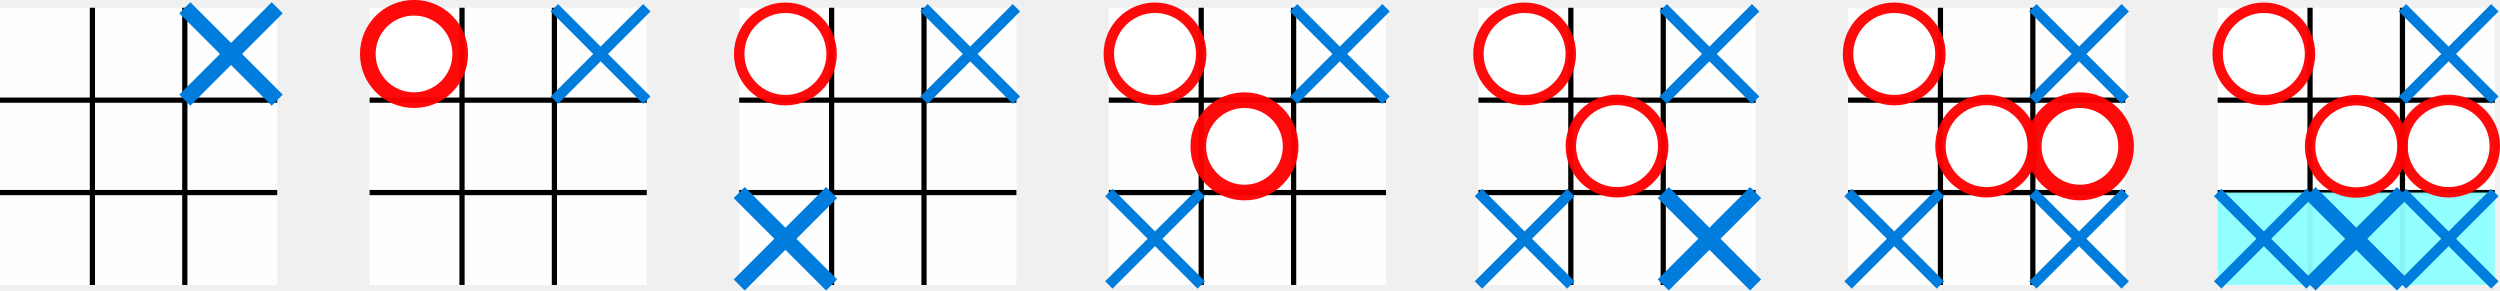
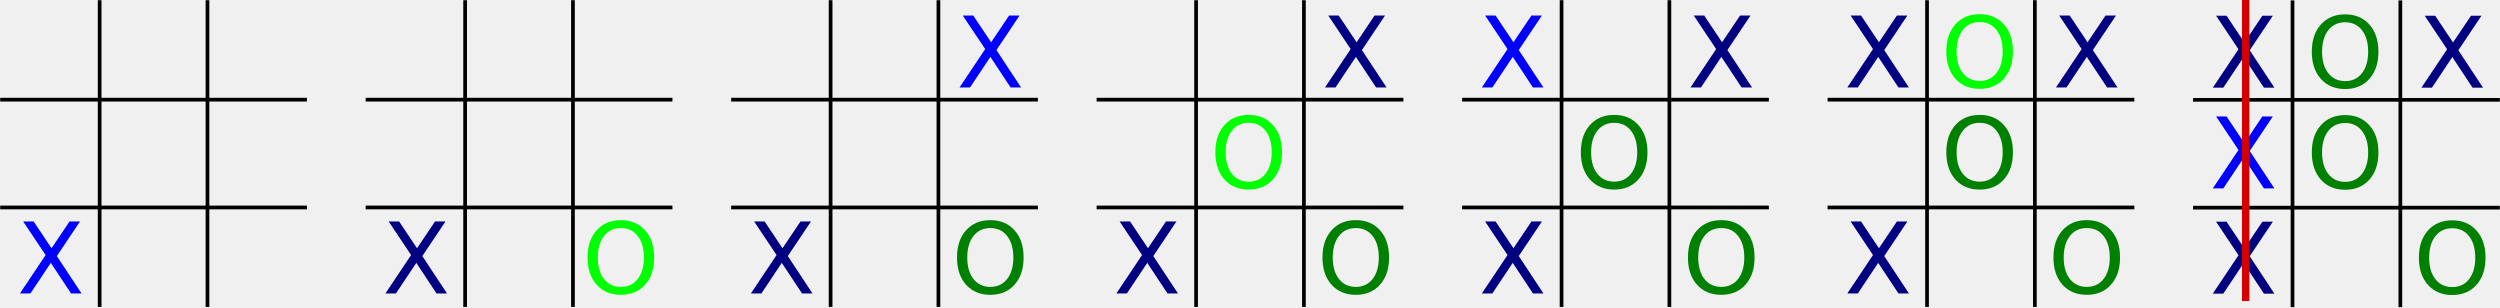
- <svg xmlns="http://www.w3.org/2000/svg" xmlns:xlink="http://www.w3.org/1999/xlink" version="1.1" width="479.335" height="55.683" id="svg2">
-   <defs id="defs6" />
-   <use transform="translate(70.86614,0)" id="use3817" x="0" y="0" width="462" height="77" xlink:href="#g3786" />
-   <g transform="translate(0,66.21875)" id="g3786">
-     <rect width="53.15" height="53.15" x="0" y="-64.732" id="rect2999" style="opacity:0.96;fill:#ffffff;fill-opacity:1;stroke:none" />
-     <path d="m 35.433,-11.583 0,-53.15" id="path2989" style="fill:none;stroke:#000000;stroke-width:1px;stroke-linecap:butt;stroke-linejoin:miter;stroke-opacity:1" />
-     <path d="m 17.717,-11.583 0,-53.15" id="path2993" style="fill:none;stroke:#000000;stroke-width:1px;stroke-linecap:butt;stroke-linejoin:miter;stroke-opacity:1" />
-     <path d="m 0,-47.016 53.15,0" id="path2995" style="fill:none;stroke:#000000;stroke-width:1px;stroke-linecap:butt;stroke-linejoin:miter;stroke-opacity:1" />
-     <path d="m 0,-29.299 53.15,0" id="path2997" style="fill:none;stroke:#000000;stroke-width:1px;stroke-linecap:butt;stroke-linejoin:miter;stroke-opacity:1" />
+ <svg xmlns="http://www.w3.org/2000/svg" width="7.033in" height="0.864in" viewBox="0 0 178.639 21.949" version="1.1" id="svg8">
+   <defs id="defs2" />
+   <g id="layer1" transform="translate(-2.527609,-10.2493)">
+     <g id="g3944" />
+     <g id="g4934" transform="translate(3.307293,0.6680344)" />
+     <g id="g4994-3" transform="translate(-81.45858,-13.17394)">
+       <g transform="translate(38.55363,-1.741458)" id="g3798-6-6-6">
+         <g id="g3758-1-3-7" transform="translate(1.87457)">
+           <path id="path3680-2-2-5" d="m 50.666,25.178 c 0,21.545 0,21.923 0,21.923" style="fill:none;stroke:#000000;stroke-width:0.265px;stroke-linecap:butt;stroke-linejoin:miter;stroke-opacity:1" />
+           <path id="path3680-3-9-0-3" d="m 58.372,25.178 c 0,21.545 0,21.923 0,21.923" style="fill:none;stroke:#000000;stroke-width:0.265px;stroke-linecap:butt;stroke-linejoin:miter;stroke-opacity:1" />
+         </g>
+         <g id="g3754-3-6-5" transform="rotate(-90,75.26686,33.77001)">
+           <path id="path3680-5-1-1-6" d="m 69.045,3.936 c 0,21.545 0,21.923 0,21.923" style="fill:none;stroke:#000000;stroke-width:0.265px;stroke-linecap:butt;stroke-linejoin:miter;stroke-opacity:1" />
+           <path id="path3680-3-3-9-5-2" d="m 76.751,3.936 c 0,21.545 0,21.923 0,21.923" style="fill:none;stroke:#000000;stroke-width:0.265px;stroke-linecap:butt;stroke-linejoin:miter;stroke-opacity:1" />
+         </g>
+       </g>
+       <g id="flowRoot3760-4-3-3-7-7" style="font-style:normal;font-weight:normal;font-size:26.667px;line-height:1.25;font-family:sans-serif;letter-spacing:0px;word-spacing:0px;fill:#0000ff;fill-opacity:1;stroke:none" transform="matrix(0.2645833,0,0,0.2645833,58.86928,26.62001)" aria-label="X">
+         <path id="path3946-7-6-7-4-92" d="m 101.145,47.745 h 2.826 l 4.831,7.227 4.857,-7.227 h 2.826 l -6.25,9.336 6.667,10.104 h -2.826 l -5.469,-8.268 -5.508,8.268 h -2.839 l 6.94,-10.378 z" style="fill:#0000ff" />
+       </g>
+     </g>
+     <g id="g4994-3-0" transform="translate(-55.3392,-13.17394)">
+       <g transform="translate(38.55363,-1.741458)" id="g3798-6-6-6-2">
+         <g id="g3758-1-3-7-3" transform="translate(1.87457)">
+           <path id="path3680-2-2-5-7" d="m 50.666,25.178 c 0,21.545 0,21.923 0,21.923" style="fill:none;stroke:#000000;stroke-width:0.265px;stroke-linecap:butt;stroke-linejoin:miter;stroke-opacity:1" />
+           <path id="path3680-3-9-0-3-5" d="m 58.372,25.178 c 0,21.545 0,21.923 0,21.923" style="fill:none;stroke:#000000;stroke-width:0.265px;stroke-linecap:butt;stroke-linejoin:miter;stroke-opacity:1" />
+         </g>
+         <g id="g3754-3-6-5-9" transform="rotate(-90,75.26686,33.77001)">
+           <path id="path3680-5-1-1-6-2" d="m 69.045,3.936 c 0,21.545 0,21.923 0,21.923" style="fill:none;stroke:#000000;stroke-width:0.265px;stroke-linecap:butt;stroke-linejoin:miter;stroke-opacity:1" />
+           <path id="path3680-3-3-9-5-2-2" d="m 76.751,3.936 c 0,21.545 0,21.923 0,21.923" style="fill:none;stroke:#000000;stroke-width:0.265px;stroke-linecap:butt;stroke-linejoin:miter;stroke-opacity:1" />
+         </g>
+       </g>
+       <g id="flowRoot3760-4-3-3-7-7-8" style="font-style:normal;font-weight:normal;font-size:26.667px;line-height:1.25;font-family:sans-serif;letter-spacing:0px;word-spacing:0px;fill:#000080;fill-opacity:1;stroke:none" transform="matrix(0.2645833,0,0,0.2645833,58.86928,26.62001)" aria-label="X">
+         <path id="path3946-7-6-7-4-92-9" d="m 101.145,47.745 h 2.826 l 4.831,7.227 4.857,-7.227 h 2.826 l -6.25,9.336 6.667,10.104 h -2.826 l -5.469,-8.268 -5.508,8.268 h -2.839 l 6.94,-10.378 z" />
+       </g>
+       <g id="flowRoot3760-5-8-1-5-5-7" style="font-style:normal;font-weight:normal;font-size:26.667px;line-height:1.25;font-family:sans-serif;letter-spacing:0px;word-spacing:0px;fill:#00ff00;fill-opacity:1;stroke:none" transform="matrix(0.2645833,0,0,0.2645833,73.13005,26.61656)" aria-label="O">
+         <path id="path3949-4-0-2-4-3" d="m 109.973,49.529 q -2.865,0 -4.557,2.135 -1.68,2.135 -1.68,5.82 0,3.672 1.68,5.807 1.693,2.135 4.557,2.135 2.865,0 4.531,-2.135 1.68,-2.135 1.68,-5.807 0,-3.685 -1.68,-5.82 -1.667,-2.135 -4.531,-2.135 z m 0,-2.135 q 4.089,0 6.536,2.747 2.448,2.734 2.448,7.344 0,4.596 -2.448,7.344 -2.448,2.734 -6.536,2.734 -4.102,0 -6.562,-2.734 -2.448,-2.734 -2.448,-7.344 0,-4.609 2.448,-7.344 2.461,-2.747 6.562,-2.747 z" style="fill:#00ff00" />
+       </g>
+     </g>
+     <g id="g4994-3-0-6" transform="translate(-29.21982,-13.17394)">
+       <g transform="translate(38.55363,-1.741458)" id="g3798-6-6-6-2-1">
+         <g id="g3758-1-3-7-3-2" transform="translate(1.87457)">
+           <path id="path3680-2-2-5-7-9" d="m 50.666,25.178 c 0,21.545 0,21.923 0,21.923" style="fill:none;stroke:#000000;stroke-width:0.265px;stroke-linecap:butt;stroke-linejoin:miter;stroke-opacity:1" />
+           <path id="path3680-3-9-0-3-5-3" d="m 58.372,25.178 c 0,21.545 0,21.923 0,21.923" style="fill:none;stroke:#000000;stroke-width:0.265px;stroke-linecap:butt;stroke-linejoin:miter;stroke-opacity:1" />
+         </g>
+         <g id="g3754-3-6-5-9-1" transform="rotate(-90,75.26686,33.77001)">
+           <path id="path3680-5-1-1-6-2-9" d="m 69.045,3.936 c 0,21.545 0,21.923 0,21.923" style="fill:none;stroke:#000000;stroke-width:0.265px;stroke-linecap:butt;stroke-linejoin:miter;stroke-opacity:1" />
+           <path id="path3680-3-3-9-5-2-2-4" d="m 76.751,3.936 c 0,21.545 0,21.923 0,21.923" style="fill:none;stroke:#000000;stroke-width:0.265px;stroke-linecap:butt;stroke-linejoin:miter;stroke-opacity:1" />
+         </g>
+       </g>
+       <g id="flowRoot3760-4-3-3-7-7-8-7" style="font-style:normal;font-weight:normal;font-size:26.667px;line-height:1.25;font-family:sans-serif;letter-spacing:0px;word-spacing:0px;fill:#000080;fill-opacity:1;stroke:none" transform="matrix(0.2645833,0,0,0.2645833,58.86928,26.62001)" aria-label="X">
+         <path id="path3946-7-6-7-4-92-9-8" d="m 101.145,47.745 h 2.826 l 4.831,7.227 4.857,-7.227 h 2.826 l -6.25,9.336 6.667,10.104 h -2.826 l -5.469,-8.268 -5.508,8.268 h -2.839 l 6.94,-10.378 z" />
+       </g>
+       <g id="flowRoot3760-5-8-1-5-5-7-4" style="font-style:normal;font-weight:normal;font-size:26.667px;line-height:1.25;font-family:sans-serif;letter-spacing:0px;word-spacing:0px;fill:#008000;fill-opacity:1;stroke:none" transform="matrix(0.2645833,0,0,0.2645833,73.41354,26.61656)" aria-label="O">
+         <path id="path3949-4-0-2-4-3-5" d="m 109.973,49.529 q -2.865,0 -4.557,2.135 -1.68,2.135 -1.68,5.82 0,3.672 1.68,5.807 1.693,2.135 4.557,2.135 2.865,0 4.531,-2.135 1.68,-2.135 1.68,-5.807 0,-3.685 -1.68,-5.82 -1.667,-2.135 -4.531,-2.135 z m 0,-2.135 q 4.089,0 6.536,2.747 2.448,2.734 2.448,7.344 0,4.596 -2.448,7.344 -2.448,2.734 -6.536,2.734 -4.102,0 -6.562,-2.734 -2.448,-2.734 -2.448,-7.344 0,-4.609 2.448,-7.344 2.461,-2.747 6.562,-2.747 z" />
+       </g>
+       <g id="flowRoot3760-4-3-3-7-7-8-7-0" style="font-style:normal;font-weight:normal;font-size:26.667px;line-height:1.25;font-family:sans-serif;letter-spacing:0px;word-spacing:0px;fill:#0000ff;fill-opacity:1;stroke:none" transform="matrix(0.2645833,0,0,0.2645833,73.77872,11.89982)" aria-label="X">
+         <path id="path3946-7-6-7-4-92-9-8-3" d="m 101.145,47.745 h 2.826 l 4.831,7.227 4.857,-7.227 h 2.826 l -6.25,9.336 6.667,10.104 h -2.826 l -5.469,-8.268 -5.508,8.268 h -2.839 l 6.94,-10.378 z" style="fill:#0000ff" />
+       </g>
+     </g>
+     <g id="g4994-3-0-6-6" transform="translate(-3.100445,-13.17394)">
+       <g transform="translate(38.55363,-1.741458)" id="g3798-6-6-6-2-1-1">
+         <g id="g3758-1-3-7-3-2-0" transform="translate(1.87457)">
+           <path id="path3680-2-2-5-7-9-6" d="m 50.666,25.178 c 0,21.545 0,21.923 0,21.923" style="fill:none;stroke:#000000;stroke-width:0.265px;stroke-linecap:butt;stroke-linejoin:miter;stroke-opacity:1" />
+           <path id="path3680-3-9-0-3-5-3-3" d="m 58.372,25.178 c 0,21.545 0,21.923 0,21.923" style="fill:none;stroke:#000000;stroke-width:0.265px;stroke-linecap:butt;stroke-linejoin:miter;stroke-opacity:1" />
+         </g>
+         <g id="g3754-3-6-5-9-1-2" transform="rotate(-90,75.26686,33.77001)">
+           <path id="path3680-5-1-1-6-2-9-0" d="m 69.045,3.936 c 0,21.545 0,21.923 0,21.923" style="fill:none;stroke:#000000;stroke-width:0.265px;stroke-linecap:butt;stroke-linejoin:miter;stroke-opacity:1" />
+           <path id="path3680-3-3-9-5-2-2-4-6" d="m 76.751,3.936 c 0,21.545 0,21.923 0,21.923" style="fill:none;stroke:#000000;stroke-width:0.265px;stroke-linecap:butt;stroke-linejoin:miter;stroke-opacity:1" />
+         </g>
+       </g>
+       <g id="flowRoot3760-4-3-3-7-7-8-7-1" style="font-style:normal;font-weight:normal;font-size:26.667px;line-height:1.25;font-family:sans-serif;letter-spacing:0px;word-spacing:0px;fill:#000080;fill-opacity:1;stroke:none" transform="matrix(0.2645833,0,0,0.2645833,58.86928,26.62001)" aria-label="X">
+         <path id="path3946-7-6-7-4-92-9-8-5" d="m 101.145,47.745 h 2.826 l 4.831,7.227 4.857,-7.227 h 2.826 l -6.25,9.336 6.667,10.104 h -2.826 l -5.469,-8.268 -5.508,8.268 h -2.839 l 6.94,-10.378 z" />
+       </g>
+       <g id="flowRoot3760-5-8-1-5-5-7-4-5" style="font-style:normal;font-weight:normal;font-size:26.667px;line-height:1.25;font-family:sans-serif;letter-spacing:0px;word-spacing:0px;fill:#008000;fill-opacity:1;stroke:none" transform="matrix(0.2645833,0,0,0.2645833,73.41354,26.61656)" aria-label="O">
+         <path id="path3949-4-0-2-4-3-5-4" d="m 109.973,49.529 q -2.865,0 -4.557,2.135 -1.68,2.135 -1.68,5.82 0,3.672 1.68,5.807 1.693,2.135 4.557,2.135 2.865,0 4.531,-2.135 1.68,-2.135 1.68,-5.807 0,-3.685 -1.68,-5.82 -1.667,-2.135 -4.531,-2.135 z m 0,-2.135 q 4.089,0 6.536,2.747 2.448,2.734 2.448,7.344 0,4.596 -2.448,7.344 -2.448,2.734 -6.536,2.734 -4.102,0 -6.562,-2.734 -2.448,-2.734 -2.448,-7.344 0,-4.609 2.448,-7.344 2.461,-2.747 6.562,-2.747 z" />
+       </g>
+       <g id="flowRoot3760-4-3-3-7-7-8-7-0-7" style="font-style:normal;font-weight:normal;font-size:26.667px;line-height:1.25;font-family:sans-serif;letter-spacing:0px;word-spacing:0px;fill:#000080;fill-opacity:1;stroke:none" transform="matrix(0.2645833,0,0,0.2645833,73.77872,11.89982)" aria-label="X">
+         <path id="path3946-7-6-7-4-92-9-8-3-6" d="m 101.145,47.745 h 2.826 l 4.831,7.227 4.857,-7.227 h 2.826 l -6.25,9.336 6.667,10.104 h -2.826 l -5.469,-8.268 -5.508,8.268 h -2.839 l 6.94,-10.378 z" />
+       </g>
+       <g id="flowRoot3760-5-8-1-5-5-7-4-5-5" style="font-style:normal;font-weight:normal;font-size:26.667px;line-height:1.25;font-family:sans-serif;letter-spacing:0px;word-spacing:0px;fill:#00ff00;fill-opacity:1;stroke:none" transform="matrix(0.2645833,0,0,0.2645833,65.75952,19.0953)" aria-label="O">
+         <path id="path3949-4-0-2-4-3-5-4-6" d="m 109.973,49.529 q -2.865,0 -4.557,2.135 -1.68,2.135 -1.68,5.82 0,3.672 1.68,5.807 1.693,2.135 4.557,2.135 2.865,0 4.531,-2.135 1.68,-2.135 1.68,-5.807 0,-3.685 -1.68,-5.82 -1.667,-2.135 -4.531,-2.135 z m 0,-2.135 q 4.089,0 6.536,2.747 2.448,2.734 2.448,7.344 0,4.596 -2.448,7.344 -2.448,2.734 -6.536,2.734 -4.102,0 -6.562,-2.734 -2.448,-2.734 -2.448,-7.344 0,-4.609 2.448,-7.344 2.461,-2.747 6.562,-2.747 z" style="fill:#00ff00" />
+       </g>
+     </g>
+     <g id="g4994-3-0-6-6-9" transform="translate(23.01893,-13.17394)">
+       <g transform="translate(38.55363,-1.741458)" id="g3798-6-6-6-2-1-1-3">
+         <g id="g3758-1-3-7-3-2-0-7" transform="translate(1.87457)">
+           <path id="path3680-2-2-5-7-9-6-4" d="m 50.666,25.178 c 0,21.545 0,21.923 0,21.923" style="fill:none;stroke:#000000;stroke-width:0.265px;stroke-linecap:butt;stroke-linejoin:miter;stroke-opacity:1" />
+           <path id="path3680-3-9-0-3-5-3-3-5" d="m 58.372,25.178 c 0,21.545 0,21.923 0,21.923" style="fill:none;stroke:#000000;stroke-width:0.265px;stroke-linecap:butt;stroke-linejoin:miter;stroke-opacity:1" />
+         </g>
+         <g id="g3754-3-6-5-9-1-2-2" transform="rotate(-90,75.26686,33.77001)">
+           <path id="path3680-5-1-1-6-2-9-0-5" d="m 69.045,3.936 c 0,21.545 0,21.923 0,21.923" style="fill:none;stroke:#000000;stroke-width:0.265px;stroke-linecap:butt;stroke-linejoin:miter;stroke-opacity:1" />
+           <path id="path3680-3-3-9-5-2-2-4-6-4" d="m 76.751,3.936 c 0,21.545 0,21.923 0,21.923" style="fill:none;stroke:#000000;stroke-width:0.265px;stroke-linecap:butt;stroke-linejoin:miter;stroke-opacity:1" />
+         </g>
+       </g>
+       <g id="flowRoot3760-4-3-3-7-7-8-7-1-7" style="font-style:normal;font-weight:normal;font-size:26.667px;line-height:1.25;font-family:sans-serif;letter-spacing:0px;word-spacing:0px;fill:#000080;fill-opacity:1;stroke:none" transform="matrix(0.2645833,0,0,0.2645833,58.86928,26.62001)" aria-label="X">
+         <path id="path3946-7-6-7-4-92-9-8-5-4" d="m 101.145,47.745 h 2.826 l 4.831,7.227 4.857,-7.227 h 2.826 l -6.25,9.336 6.667,10.104 h -2.826 l -5.469,-8.268 -5.508,8.268 h -2.839 l 6.94,-10.378 z" />
+       </g>
+       <g id="flowRoot3760-5-8-1-5-5-7-4-5-4" style="font-style:normal;font-weight:normal;font-size:26.667px;line-height:1.25;font-family:sans-serif;letter-spacing:0px;word-spacing:0px;fill:#008000;fill-opacity:1;stroke:none" transform="matrix(0.2645833,0,0,0.2645833,73.41354,26.61656)" aria-label="O">
+         <path id="path3949-4-0-2-4-3-5-4-3" d="m 109.973,49.529 q -2.865,0 -4.557,2.135 -1.68,2.135 -1.68,5.82 0,3.672 1.68,5.807 1.693,2.135 4.557,2.135 2.865,0 4.531,-2.135 1.68,-2.135 1.68,-5.807 0,-3.685 -1.68,-5.82 -1.667,-2.135 -4.531,-2.135 z m 0,-2.135 q 4.089,0 6.536,2.747 2.448,2.734 2.448,7.344 0,4.596 -2.448,7.344 -2.448,2.734 -6.536,2.734 -4.102,0 -6.562,-2.734 -2.448,-2.734 -2.448,-7.344 0,-4.609 2.448,-7.344 2.461,-2.747 6.562,-2.747 z" />
+       </g>
+       <g id="flowRoot3760-4-3-3-7-7-8-7-0-7-0" style="font-style:normal;font-weight:normal;font-size:26.667px;line-height:1.25;font-family:sans-serif;letter-spacing:0px;word-spacing:0px;fill:#000080;fill-opacity:1;stroke:none" transform="matrix(0.2645833,0,0,0.2645833,73.77872,11.89982)" aria-label="X">
+         <path id="path3946-7-6-7-4-92-9-8-3-6-7" d="m 101.145,47.745 h 2.826 l 4.831,7.227 4.857,-7.227 h 2.826 l -6.25,9.336 6.667,10.104 h -2.826 l -5.469,-8.268 -5.508,8.268 h -2.839 l 6.94,-10.378 z" />
+       </g>
+       <g id="flowRoot3760-5-8-1-5-5-7-4-5-5-8" style="font-style:normal;font-weight:normal;font-size:26.667px;line-height:1.25;font-family:sans-serif;letter-spacing:0px;word-spacing:0px;fill:#008000;fill-opacity:1;stroke:none" transform="matrix(0.2645833,0,0,0.2645833,65.75952,19.0953)" aria-label="O">
+         <path id="path3949-4-0-2-4-3-5-4-6-6" d="m 109.973,49.529 q -2.865,0 -4.557,2.135 -1.68,2.135 -1.68,5.82 0,3.672 1.68,5.807 1.693,2.135 4.557,2.135 2.865,0 4.531,-2.135 1.68,-2.135 1.68,-5.807 0,-3.685 -1.68,-5.82 -1.667,-2.135 -4.531,-2.135 z m 0,-2.135 q 4.089,0 6.536,2.747 2.448,2.734 2.448,7.344 0,4.596 -2.448,7.344 -2.448,2.734 -6.536,2.734 -4.102,0 -6.562,-2.734 -2.448,-2.734 -2.448,-7.344 0,-4.609 2.448,-7.344 2.461,-2.747 6.562,-2.747 z" />
+       </g>
+       <g id="flowRoot3760-4-3-3-7-7-8-7-1-7-8" style="font-style:normal;font-weight:normal;font-size:26.667px;line-height:1.25;font-family:sans-serif;letter-spacing:0px;word-spacing:0px;fill:#0000ff;fill-opacity:1;stroke:none" transform="matrix(0.2645833,0,0,0.2645833,58.86928,11.89982)" aria-label="X">
+         <path id="path3946-7-6-7-4-92-9-8-5-4-8" d="m 101.145,47.745 h 2.826 l 4.831,7.227 4.857,-7.227 h 2.826 l -6.25,9.336 6.667,10.104 h -2.826 l -5.469,-8.268 -5.508,8.268 h -2.839 l 6.94,-10.378 z" style="fill:#0000ff" />
+       </g>
+     </g>
+     <g id="g5074" transform="translate(-3.606674,-1.27662)">
+       <g id="g3798-6-6-6-2-1-1-3-4" transform="translate(91.29861,-13.63878)">
+         <g transform="translate(1.87457)" id="g3758-1-3-7-3-2-0-7-3">
+           <path style="fill:none;stroke:#000000;stroke-width:0.265px;stroke-linecap:butt;stroke-linejoin:miter;stroke-opacity:1" d="m 50.666,25.178 c 0,21.545 0,21.923 0,21.923" id="path3680-2-2-5-7-9-6-4-1" />
+           <path style="fill:none;stroke:#000000;stroke-width:0.265px;stroke-linecap:butt;stroke-linejoin:miter;stroke-opacity:1" d="m 58.372,25.178 c 0,21.545 0,21.923 0,21.923" id="path3680-3-9-0-3-5-3-3-5-4" />
+         </g>
+         <g transform="rotate(-90,75.26686,33.77001)" id="g3754-3-6-5-9-1-2-2-9">
+           <path style="fill:none;stroke:#000000;stroke-width:0.265px;stroke-linecap:butt;stroke-linejoin:miter;stroke-opacity:1" d="m 69.045,3.936 c 0,21.545 0,21.923 0,21.923" id="path3680-5-1-1-6-2-9-0-5-2" />
+           <path style="fill:none;stroke:#000000;stroke-width:0.265px;stroke-linecap:butt;stroke-linejoin:miter;stroke-opacity:1" d="m 76.751,3.936 c 0,21.545 0,21.923 0,21.923" id="path3680-3-3-9-5-2-2-4-6-4-0" />
+         </g>
+       </g>
+       <g aria-label="X" transform="matrix(0.2645833,0,0,0.2645833,111.6143,14.72269)" style="font-style:normal;font-weight:normal;font-size:26.667px;line-height:1.25;font-family:sans-serif;letter-spacing:0px;word-spacing:0px;fill:#000080;fill-opacity:1;stroke:none" id="flowRoot3760-4-3-3-7-7-8-7-1-7-6">
+         <path d="m 101.145,47.745 h 2.826 l 4.831,7.227 4.857,-7.227 h 2.826 l -6.25,9.336 6.667,10.104 h -2.826 l -5.469,-8.268 -5.508,8.268 h -2.839 l 6.94,-10.378 z" id="path3946-7-6-7-4-92-9-8-5-4-89" />
+       </g>
+       <g aria-label="O" transform="matrix(0.2645833,0,0,0.2645833,126.1585,14.71924)" style="font-style:normal;font-weight:normal;font-size:26.667px;line-height:1.25;font-family:sans-serif;letter-spacing:0px;word-spacing:0px;fill:#008000;fill-opacity:1;stroke:none" id="flowRoot3760-5-8-1-5-5-7-4-5-4-2">
+         <path d="m 109.973,49.529 q -2.865,0 -4.557,2.135 -1.68,2.135 -1.68,5.82 0,3.672 1.68,5.807 1.693,2.135 4.557,2.135 2.865,0 4.531,-2.135 1.68,-2.135 1.68,-5.807 0,-3.685 -1.68,-5.82 -1.667,-2.135 -4.531,-2.135 z m 0,-2.135 q 4.089,0 6.536,2.747 2.448,2.734 2.448,7.344 0,4.596 -2.448,7.344 -2.448,2.734 -6.536,2.734 -4.102,0 -6.562,-2.734 -2.448,-2.734 -2.448,-7.344 0,-4.609 2.448,-7.344 2.461,-2.747 6.562,-2.747 z" id="path3949-4-0-2-4-3-5-4-3-6" />
+       </g>
+       <g aria-label="X" transform="matrix(0.2645833,0,0,0.2645833,126.5237,0.00250149)" style="font-style:normal;font-weight:normal;font-size:26.667px;line-height:1.25;font-family:sans-serif;letter-spacing:0px;word-spacing:0px;fill:#000080;fill-opacity:1;stroke:none" id="flowRoot3760-4-3-3-7-7-8-7-0-7-0-6">
+         <path d="m 101.145,47.745 h 2.826 l 4.831,7.227 4.857,-7.227 h 2.826 l -6.25,9.336 6.667,10.104 h -2.826 l -5.469,-8.268 -5.508,8.268 h -2.839 l 6.94,-10.378 z" id="path3946-7-6-7-4-92-9-8-3-6-7-4" />
+       </g>
+       <g aria-label="O" transform="matrix(0.2645833,0,0,0.2645833,118.5045,7.197976)" style="font-style:normal;font-weight:normal;font-size:26.667px;line-height:1.25;font-family:sans-serif;letter-spacing:0px;word-spacing:0px;fill:#008000;fill-opacity:1;stroke:none" id="flowRoot3760-5-8-1-5-5-7-4-5-5-8-9">
+         <path d="m 109.973,49.529 q -2.865,0 -4.557,2.135 -1.68,2.135 -1.68,5.82 0,3.672 1.68,5.807 1.693,2.135 4.557,2.135 2.865,0 4.531,-2.135 1.68,-2.135 1.68,-5.807 0,-3.685 -1.68,-5.82 -1.667,-2.135 -4.531,-2.135 z m 0,-2.135 q 4.089,0 6.536,2.747 2.448,2.734 2.448,7.344 0,4.596 -2.448,7.344 -2.448,2.734 -6.536,2.734 -4.102,0 -6.562,-2.734 -2.448,-2.734 -2.448,-7.344 0,-4.609 2.448,-7.344 2.461,-2.747 6.562,-2.747 z" id="path3949-4-0-2-4-3-5-4-6-6-5" />
+       </g>
+       <g aria-label="X" transform="matrix(0.2645833,0,0,0.2645833,111.6143,0.00250149)" style="font-style:normal;font-weight:normal;font-size:26.667px;line-height:1.25;font-family:sans-serif;letter-spacing:0px;word-spacing:0px;fill:#000080;fill-opacity:1;stroke:none" id="flowRoot3760-4-3-3-7-7-8-7-1-7-8-0">
+         <path d="m 101.145,47.745 h 2.826 l 4.831,7.227 4.857,-7.227 h 2.826 l -6.25,9.336 6.667,10.104 h -2.826 l -5.469,-8.268 -5.508,8.268 h -2.839 l 6.94,-10.378 z" id="path3946-7-6-7-4-92-9-8-5-4-8-4" />
+       </g>
+       <g aria-label="O" transform="matrix(0.2645833,0,0,0.2645833,118.5045,-9.4341429e-4)" style="font-style:normal;font-weight:normal;font-size:26.667px;line-height:1.25;font-family:sans-serif;letter-spacing:0px;word-spacing:0px;fill:#00ff00;fill-opacity:1;stroke:none" id="flowRoot3760-5-8-1-5-5-7-4-5-5-8-9-8">
+         <path d="m 109.973,49.529 q -2.865,0 -4.557,2.135 -1.68,2.135 -1.68,5.82 0,3.672 1.68,5.807 1.693,2.135 4.557,2.135 2.865,0 4.531,-2.135 1.68,-2.135 1.68,-5.807 0,-3.685 -1.68,-5.82 -1.667,-2.135 -4.531,-2.135 z m 0,-2.135 q 4.089,0 6.536,2.747 2.448,2.734 2.448,7.344 0,4.596 -2.448,7.344 -2.448,2.734 -6.536,2.734 -4.102,0 -6.562,-2.734 -2.448,-2.734 -2.448,-7.344 0,-4.609 2.448,-7.344 2.461,-2.747 6.562,-2.747 z" id="path3949-4-0-2-4-3-5-4-6-6-5-7" style="fill:#00ff00" />
+       </g>
+     </g>
+     <g id="g5074-1" transform="translate(22.51271,-1.263524)">
+       <g id="g3798-6-6-6-2-1-1-3-4-7" transform="translate(91.29861,-13.63878)">
+         <g transform="translate(1.87457)" id="g3758-1-3-7-3-2-0-7-3-2">
+           <path style="fill:none;stroke:#000000;stroke-width:0.265px;stroke-linecap:butt;stroke-linejoin:miter;stroke-opacity:1" d="m 50.666,25.178 c 0,21.545 0,21.923 0,21.923" id="path3680-2-2-5-7-9-6-4-1-7" />
+           <path style="fill:none;stroke:#000000;stroke-width:0.265px;stroke-linecap:butt;stroke-linejoin:miter;stroke-opacity:1" d="m 58.372,25.178 c 0,21.545 0,21.923 0,21.923" id="path3680-3-9-0-3-5-3-3-5-4-2" />
+         </g>
+         <g transform="rotate(-90,75.26686,33.77001)" id="g3754-3-6-5-9-1-2-2-9-2">
+           <path style="fill:none;stroke:#000000;stroke-width:0.265px;stroke-linecap:butt;stroke-linejoin:miter;stroke-opacity:1" d="m 69.045,3.936 c 0,21.545 0,21.923 0,21.923" id="path3680-5-1-1-6-2-9-0-5-2-6" />
+           <path style="fill:none;stroke:#000000;stroke-width:0.265px;stroke-linecap:butt;stroke-linejoin:miter;stroke-opacity:1" d="m 76.751,3.936 c 0,21.545 0,21.923 0,21.923" id="path3680-3-3-9-5-2-2-4-6-4-0-1" />
+         </g>
+       </g>
+       <g aria-label="X" transform="matrix(0.2645833,0,0,0.2645833,111.6143,14.72269)" style="font-style:normal;font-weight:normal;font-size:26.667px;line-height:1.25;font-family:sans-serif;letter-spacing:0px;word-spacing:0px;fill:#000080;fill-opacity:1;stroke:none" id="flowRoot3760-4-3-3-7-7-8-7-1-7-6-0">
+         <path d="m 101.145,47.745 h 2.826 l 4.831,7.227 4.857,-7.227 h 2.826 l -6.25,9.336 6.667,10.104 h -2.826 l -5.469,-8.268 -5.508,8.268 h -2.839 l 6.94,-10.378 z" id="path3946-7-6-7-4-92-9-8-5-4-89-6" />
+       </g>
+       <g aria-label="O" transform="matrix(0.2645833,0,0,0.2645833,126.1585,14.71924)" style="font-style:normal;font-weight:normal;font-size:26.667px;line-height:1.25;font-family:sans-serif;letter-spacing:0px;word-spacing:0px;fill:#008000;fill-opacity:1;stroke:none" id="flowRoot3760-5-8-1-5-5-7-4-5-4-2-1">
+         <path d="m 109.973,49.529 q -2.865,0 -4.557,2.135 -1.68,2.135 -1.68,5.82 0,3.672 1.68,5.807 1.693,2.135 4.557,2.135 2.865,0 4.531,-2.135 1.68,-2.135 1.68,-5.807 0,-3.685 -1.68,-5.82 -1.667,-2.135 -4.531,-2.135 z m 0,-2.135 q 4.089,0 6.536,2.747 2.448,2.734 2.448,7.344 0,4.596 -2.448,7.344 -2.448,2.734 -6.536,2.734 -4.102,0 -6.562,-2.734 -2.448,-2.734 -2.448,-7.344 0,-4.609 2.448,-7.344 2.461,-2.747 6.562,-2.747 z" id="path3949-4-0-2-4-3-5-4-3-6-5" />
+       </g>
+       <g aria-label="X" transform="matrix(0.2645833,0,0,0.2645833,126.5237,0.00250149)" style="font-style:normal;font-weight:normal;font-size:26.667px;line-height:1.25;font-family:sans-serif;letter-spacing:0px;word-spacing:0px;fill:#000080;fill-opacity:1;stroke:none" id="flowRoot3760-4-3-3-7-7-8-7-0-7-0-6-9">
+         <path d="m 101.145,47.745 h 2.826 l 4.831,7.227 4.857,-7.227 h 2.826 l -6.25,9.336 6.667,10.104 h -2.826 l -5.469,-8.268 -5.508,8.268 h -2.839 l 6.94,-10.378 z" id="path3946-7-6-7-4-92-9-8-3-6-7-4-4" />
+       </g>
+       <g aria-label="O" transform="matrix(0.2645833,0,0,0.2645833,118.5045,7.197976)" style="font-style:normal;font-weight:normal;font-size:26.667px;line-height:1.25;font-family:sans-serif;letter-spacing:0px;word-spacing:0px;fill:#008000;fill-opacity:1;stroke:none" id="flowRoot3760-5-8-1-5-5-7-4-5-5-8-9-9">
+         <path d="m 109.973,49.529 q -2.865,0 -4.557,2.135 -1.68,2.135 -1.68,5.82 0,3.672 1.68,5.807 1.693,2.135 4.557,2.135 2.865,0 4.531,-2.135 1.68,-2.135 1.68,-5.807 0,-3.685 -1.68,-5.82 -1.667,-2.135 -4.531,-2.135 z m 0,-2.135 q 4.089,0 6.536,2.747 2.448,2.734 2.448,7.344 0,4.596 -2.448,7.344 -2.448,2.734 -6.536,2.734 -4.102,0 -6.562,-2.734 -2.448,-2.734 -2.448,-7.344 0,-4.609 2.448,-7.344 2.461,-2.747 6.562,-2.747 z" id="path3949-4-0-2-4-3-5-4-6-6-5-0" />
+       </g>
+       <g aria-label="X" transform="matrix(0.2645833,0,0,0.2645833,111.6143,0.00250149)" style="font-style:normal;font-weight:normal;font-size:26.667px;line-height:1.25;font-family:sans-serif;letter-spacing:0px;word-spacing:0px;fill:#000080;fill-opacity:1;stroke:none" id="flowRoot3760-4-3-3-7-7-8-7-1-7-8-0-9">
+         <path d="m 101.145,47.745 h 2.826 l 4.831,7.227 4.857,-7.227 h 2.826 l -6.25,9.336 6.667,10.104 h -2.826 l -5.469,-8.268 -5.508,8.268 h -2.839 l 6.94,-10.378 z" id="path3946-7-6-7-4-92-9-8-5-4-8-4-1" />
+       </g>
+       <g aria-label="O" transform="matrix(0.2645833,0,0,0.2645833,118.5045,-9.4341429e-4)" style="font-style:normal;font-weight:normal;font-size:26.667px;line-height:1.25;font-family:sans-serif;letter-spacing:0px;word-spacing:0px;fill:#008000;fill-opacity:1;stroke:none" id="flowRoot3760-5-8-1-5-5-7-4-5-5-8-9-8-7">
+         <path d="m 109.973,49.529 q -2.865,0 -4.557,2.135 -1.68,2.135 -1.68,5.82 0,3.672 1.68,5.807 1.693,2.135 4.557,2.135 2.865,0 4.531,-2.135 1.68,-2.135 1.68,-5.807 0,-3.685 -1.68,-5.82 -1.667,-2.135 -4.531,-2.135 z m 0,-2.135 q 4.089,0 6.536,2.747 2.448,2.734 2.448,7.344 0,4.596 -2.448,7.344 -2.448,2.734 -6.536,2.734 -4.102,0 -6.562,-2.734 -2.448,-2.734 -2.448,-7.344 0,-4.609 2.448,-7.344 2.461,-2.747 6.562,-2.747 z" id="path3949-4-0-2-4-3-5-4-6-6-5-7-7" />
+       </g>
+       <g aria-label="X" transform="matrix(0.2645833,0,0,0.2645833,111.6143,7.201421)" style="font-style:normal;font-weight:normal;font-size:26.667px;line-height:1.25;font-family:sans-serif;letter-spacing:0px;word-spacing:0px;fill:#000080;fill-opacity:1;stroke:none" id="flowRoot3760-4-3-3-7-7-8-7-1-7-6-0-1">
+         <path d="m 101.145,47.745 h 2.826 l 4.831,7.227 4.857,-7.227 h 2.826 l -6.25,9.336 6.667,10.104 h -2.826 l -5.469,-8.268 -5.508,8.268 h -2.839 l 6.94,-10.378 z" id="path3946-7-6-7-4-92-9-8-5-4-89-6-1" style="fill:#0000ff" />
+       </g>
+       <path id="path4043-4-8-5" d="m 140.492,11.513 v 21.515" style="fill:#ff0000;stroke:#d40000;stroke-width:0.529;stroke-linecap:butt;stroke-linejoin:miter;stroke-miterlimit:4;stroke-dasharray:none;stroke-dashoffset:0;stroke-opacity:1" />
+     </g>
  </g>
-   <path d="m 88.239,10.345 c 0,4.892 -3.966,8.858 -8.858,8.858 -4.892,0 -8.858,-3.966 -8.858,-8.858 0,-4.892 3.966,-8.858 8.858,-8.858 4.892,0 8.858,3.966 8.858,8.858 z" id="path3003" style="opacity:0.96;fill:#ffffff;fill-opacity:1;stroke:#ff0000;stroke-width:3;stroke-miterlimit:4;stroke-opacity:1;stroke-dasharray:none" />
-   <g transform="translate(-5.9842522e-7,66.21875)" id="g3014" style="fill:#008000;stroke:#007cdc;stroke-width:3;stroke-miterlimit:4;stroke-opacity:1;stroke-dasharray:none">
-     <path d="M 35.433,-47.016 53.15,-64.732" id="path3010" style="fill:#008000;stroke:#007cdc;stroke-width:3;stroke-linecap:butt;stroke-linejoin:miter;stroke-miterlimit:4;stroke-opacity:1;stroke-dasharray:none" />
-     <path d="m 35.433,-64.732 17.717,17.717" id="path3012" style="fill:#008000;stroke:#007cdc;stroke-width:3;stroke-linecap:butt;stroke-linejoin:miter;stroke-miterlimit:4;stroke-opacity:1;stroke-dasharray:none" />
-   </g>
-   <use transform="translate(141.7323,0)" id="use3819" x="0" y="0" width="462" height="77" xlink:href="#g3786" />
-   <use transform="translate(283.4646,0)" id="use3821" x="0" y="0" width="462" height="77" xlink:href="#g3786" />
-   <use transform="translate(-70.86614,0)" id="use3823" x="0" y="0" width="462" height="77" xlink:href="#use3821" />
-   <use transform="translate(425.1968,0)" id="use3825" x="0" y="0" width="462" height="77" xlink:href="#g3786" />
-   <use transform="translate(-70.86614,0)" id="use3827" x="0" y="0" width="462" height="77" xlink:href="#use3825" />
-   <g transform="translate(70.86614,66.21875)" id="use3831" style="fill:#008000;stroke:#007cdc;stroke-width:2;stroke-miterlimit:4;stroke-opacity:1;stroke-dasharray:none">
-     <path d="M 35.433,-47.016 53.15,-64.732" id="path3891" style="fill:#008000;stroke:#007cdc;stroke-width:2;stroke-linecap:butt;stroke-linejoin:miter;stroke-miterlimit:4;stroke-opacity:1;stroke-dasharray:none" />
-     <path d="m 35.433,-64.732 17.717,17.717" id="path3893" style="fill:#008000;stroke:#007cdc;stroke-width:2;stroke-linecap:butt;stroke-linejoin:miter;stroke-miterlimit:4;stroke-opacity:1;stroke-dasharray:none" />
-   </g>
-   <use transform="translate(106.2992,35.43307)" id="use3839" x="0" y="0" width="462" height="77" xlink:href="#g3014" />
-   <use transform="translate(283.4646,35.43307)" id="use3845" x="0" y="0" width="462" height="77" xlink:href="#g3014" />
-   <path d="m 159.449,10.345 c 0,4.892 -3.966,8.858 -8.858,8.858 -4.892,0 -8.858,-3.966 -8.858,-8.858 0,-4.892 3.966,-8.858 8.858,-8.858 4.892,0 8.858,3.966 8.858,8.858 z" id="use3849" style="opacity:0.96;fill:#ffffff;fill-opacity:1;stroke:#ff0000;stroke-width:2;stroke-miterlimit:4;stroke-opacity:1;stroke-dasharray:none" />
-   <use transform="translate(159.2226,17.71654)" id="use3857" x="0" y="0" width="462" height="77" xlink:href="#path3003" />
-   <rect width="53.15" height="17.717" x="425.197" y="36.92" id="rect3887" style="opacity:0.96;fill:#8dfeff;fill-opacity:1;stroke:none" />
-   <use transform="translate(407.4803,35.43307)" id="use3869" x="0" y="0" width="462" height="77" xlink:href="#g3014" />
-   <use transform="translate(319.406,17.71654)" id="use3883" x="0" y="0" width="462" height="77" xlink:href="#path3003" />
-   <use transform="translate(70.86614,0)" id="use3901" x="0" y="0" width="462" height="77" xlink:href="#use3831" />
-   <use transform="translate(106.2992,35.43307)" id="use3903" x="0" y="0" width="462" height="77" xlink:href="#use3831" />
-   <use transform="translate(141.7323,0)" id="use3905" x="0" y="0" width="462" height="77" xlink:href="#use3831" />
-   <use transform="translate(177.1653,35.43307)" id="use3907" x="0" y="0" width="462" height="77" xlink:href="#use3831" />
-   <use transform="translate(212.5984,0)" id="use3909" x="0" y="0" width="462" height="77" xlink:href="#use3831" />
-   <use transform="translate(248.0315,35.43307)" id="use3911" x="0" y="0" width="462" height="77" xlink:href="#use3831" />
-   <use transform="translate(283.4646,35.43307)" id="use3913" x="0" y="0" width="462" height="77" xlink:href="#use3831" />
-   <use transform="translate(283.4646,0)" id="use3915" x="0" y="0" width="462" height="77" xlink:href="#use3831" />
-   <use transform="translate(354.3307,0)" id="use3917" x="0" y="0" width="462" height="77" xlink:href="#use3831" />
-   <use transform="translate(318.8976,35.43307)" id="use3919" x="0" y="0" width="462" height="77" xlink:href="#use3831" />
-   <use transform="translate(354.3307,35.43307)" id="use3921" x="0" y="0" width="462" height="77" xlink:href="#use3831" />
-   <use transform="translate(70.86614,1e-6)" id="use3925" x="0" y="0" width="462" height="77" xlink:href="#use3849" />
-   <use transform="translate(141.7323,1e-6)" id="use3927" x="0" y="0" width="462" height="77" xlink:href="#use3849" />
-   <use transform="translate(159.4488,17.66471)" id="use3929" x="0" y="0" width="462" height="77" xlink:href="#use3849" />
-   <use transform="translate(212.5984,0)" id="use3931" x="0" y="0" width="462" height="77" xlink:href="#use3849" />
-   <use transform="translate(230.315,17.66471)" id="use3933" x="0" y="0" width="462" height="77" xlink:href="#use3849" />
-   <use transform="translate(318.8976,17.66471)" id="use3935" x="0" y="0" width="462" height="77" xlink:href="#use3849" />
-   <use transform="translate(-17.71653,0.05183)" id="use3937" x="0" y="0" width="462" height="77" xlink:href="#use3935" />
-   <use transform="translate(-17.71653,-17.71654)" id="use3939" x="0" y="0" width="462" height="77" xlink:href="#use3937" />
</svg>
